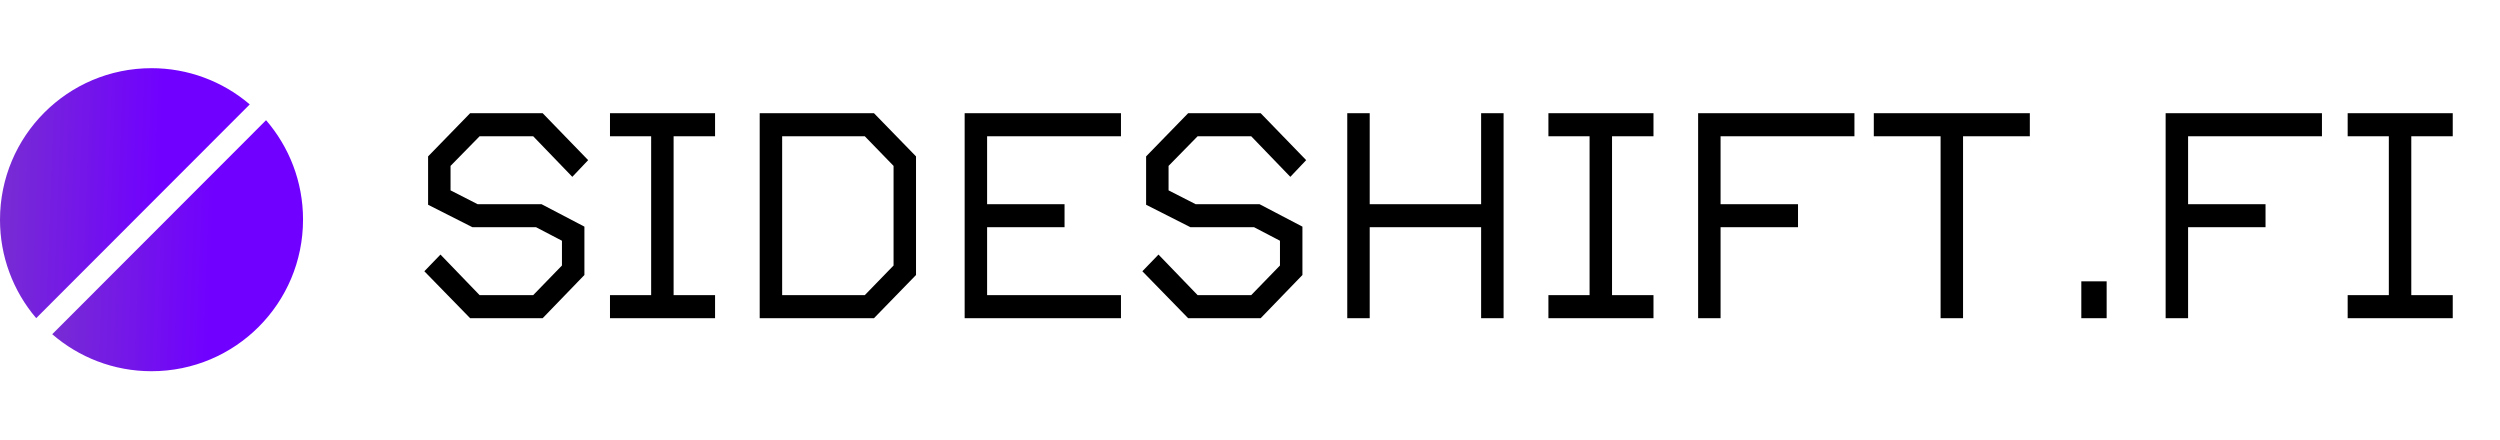
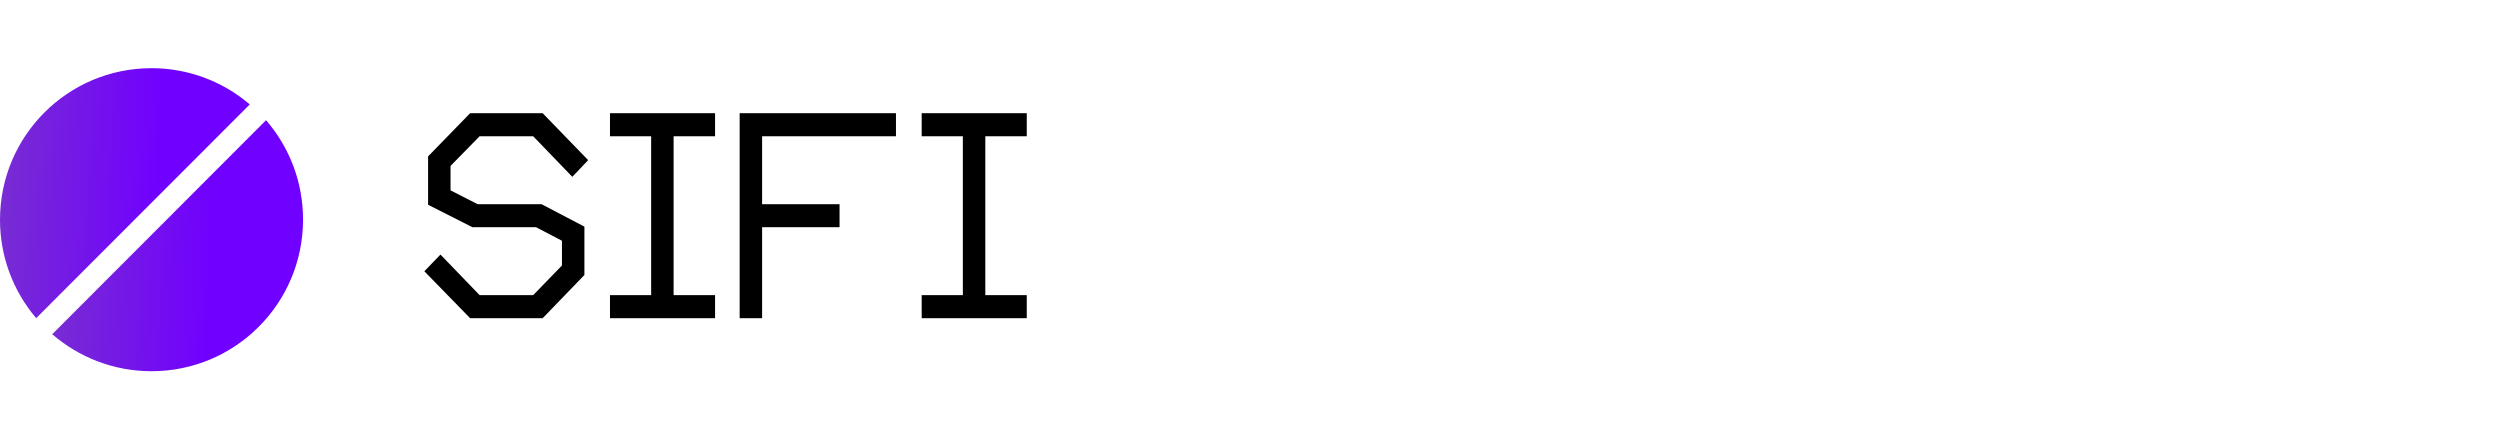
- <svg xmlns="http://www.w3.org/2000/svg" viewBox="0 0 165 29" fill="none">
-   <path d="M16.484 6.891C14.677 5.346 12.377 4.498 10 4.5C4.471 4.5 3.98275e-06 8.975 3.98275e-06 14.508C-0.002 16.887 0.845 19.189 2.389 20.998L16.484 6.891Z" fill="url(#paint0_linear_2702_22317)" />
-   <path d="M3.447 22.058C5.205 23.578 7.492 24.5 10 24.5C15.529 24.5 20 20.025 20 14.492C20 11.981 19.078 9.692 17.56 7.933L3.447 22.058V22.058Z" fill="url(#paint1_linear_2702_22317)" />
-   <path d="M38.818 10.569L35.816 7.472H31.028L28.254 10.322V13.514L31.18 14.996H35.379L37.089 15.889V17.523L35.189 19.48H31.655L29.071 16.801L28.007 17.903L31.028 21H35.816L38.571 18.15V14.958L35.74 13.476H31.522L29.736 12.564V10.949L31.655 8.992H35.189L37.773 11.671L38.818 10.569ZM47.194 21V19.48H44.458V8.992H47.194V7.472H40.259V8.992H42.976V19.48H40.259V21H47.194ZM60.457 18.15V10.322L57.683 7.472H50.14V21H57.683L60.457 18.15ZM58.975 17.523L57.075 19.48H51.622V8.992H57.075L58.975 10.949V17.523ZM73.984 21V19.48H65.149V14.996H70.26V13.476H65.149V8.992H73.984V7.472H63.667V21H73.984ZM86.207 10.569L83.205 7.472H78.417L75.643 10.322V13.514L78.569 14.996H82.768L84.478 15.889V17.523L82.578 19.48H79.044L76.46 16.801L75.396 17.903L78.417 21H83.205L85.96 18.15V14.958L83.129 13.476H78.911L77.125 12.564V10.949L79.044 8.992H82.578L85.162 11.671L86.207 10.569ZM99.237 21V7.472H97.754V13.476H90.401V7.472H88.919V21H90.401V14.996H97.754V21H99.237ZM109.13 21V19.48H106.394V8.992H109.13V7.472H102.195V8.992H104.912V19.48H102.195V21H109.13ZM122.393 8.992V7.472H112.076V21H113.558V14.996H118.669V13.476H113.558V8.992H122.393ZM133.969 8.992V7.472H123.671V8.992H128.079V21H129.561V8.992H133.969ZM139.039 21V18.568H137.367V21H139.039ZM153.249 8.992V7.472H142.932V21H144.414V14.996H149.525V13.476H144.414V8.992H153.249ZM161.881 21V19.48H159.145V8.992H161.881V7.472H154.946V8.992H157.663V19.48H154.946V21H161.881Z" fill="currentColor" />
-   <defs>
+ <svg xmlns="http://www.w3.org/2000/svg" viewBox="0 0 165 29" fill="none" version="1.1" id="svg20" width="165" height="29">
+   <path d="M 16.484,6.891 C 14.677,5.346 12.377,4.498 10,4.5 4.471,4.5 3.98275e-6,8.975 3.98275e-6,14.508 -0.002,16.887 0.845,19.189 2.389,20.998 Z" fill="url(#paint0_linear_2702_22317)" id="path2" />
+   <path d="m 3.447,22.058 c 1.758,1.52 4.045,2.442 6.553,2.442 C 15.529,24.5 20,20.025 20,14.492 20,11.981 19.078,9.692 17.56,7.933 L 3.447,22.058 Z" fill="url(#paint1_linear_2702_22317)" id="path4" />
+   <path d="M 38.818,10.569 35.816,7.472 h -4.788 l -2.774,2.85 v 3.192 l 2.926,1.482 h 4.199 l 1.71,0.893 v 1.634 l -1.9,1.957 H 31.655 L 29.071,16.801 28.007,17.903 31.028,21 h 4.788 l 2.755,-2.85 V 14.958 L 35.74,13.476 h -4.218 l -1.786,-0.912 v -1.615 l 1.919,-1.957 h 3.534 l 2.584,2.679 z M 47.194,21 v -1.52 h -2.736 V 8.992 h 2.736 v -1.52 h -6.935 v 1.52 h 2.717 V 19.48 h -2.717 V 21 Z M 59.134,8.992 v -1.52 h -10.317 V 21 h 1.482 v -6.004 h 5.111 v -1.52 h -5.111 V 8.992 Z m 8.632,12.008 v -1.52 h -2.736 V 8.992 h 2.736 v -1.52 h -6.935 v 1.52 h 2.717 V 19.48 h -2.717 V 21 Z" fill="currentColor" id="path6" />
+   <defs id="defs18">
    <linearGradient id="paint0_linear_2702_22317" x1="0" y1="4.5" x2="17.073" y2="5.134" gradientUnits="userSpaceOnUse">
-       <stop stop-color="#782ED1" />
-       <stop offset="0.634" stop-color="#7000FF" />
+       <stop stop-color="#782ED1" id="stop8" />
+       <stop offset="0.634" stop-color="#7000FF" id="stop10" />
    </linearGradient>
    <linearGradient id="paint1_linear_2702_22317" x1="3.447" y1="7.933" x2="20.591" y2="8.57" gradientUnits="userSpaceOnUse">
-       <stop stop-color="#782ED1" />
-       <stop offset="0.634" stop-color="#7000FF" />
+       <stop stop-color="#782ED1" id="stop13" />
+       <stop offset="0.634" stop-color="#7000FF" id="stop15" />
    </linearGradient>
  </defs>
</svg>
